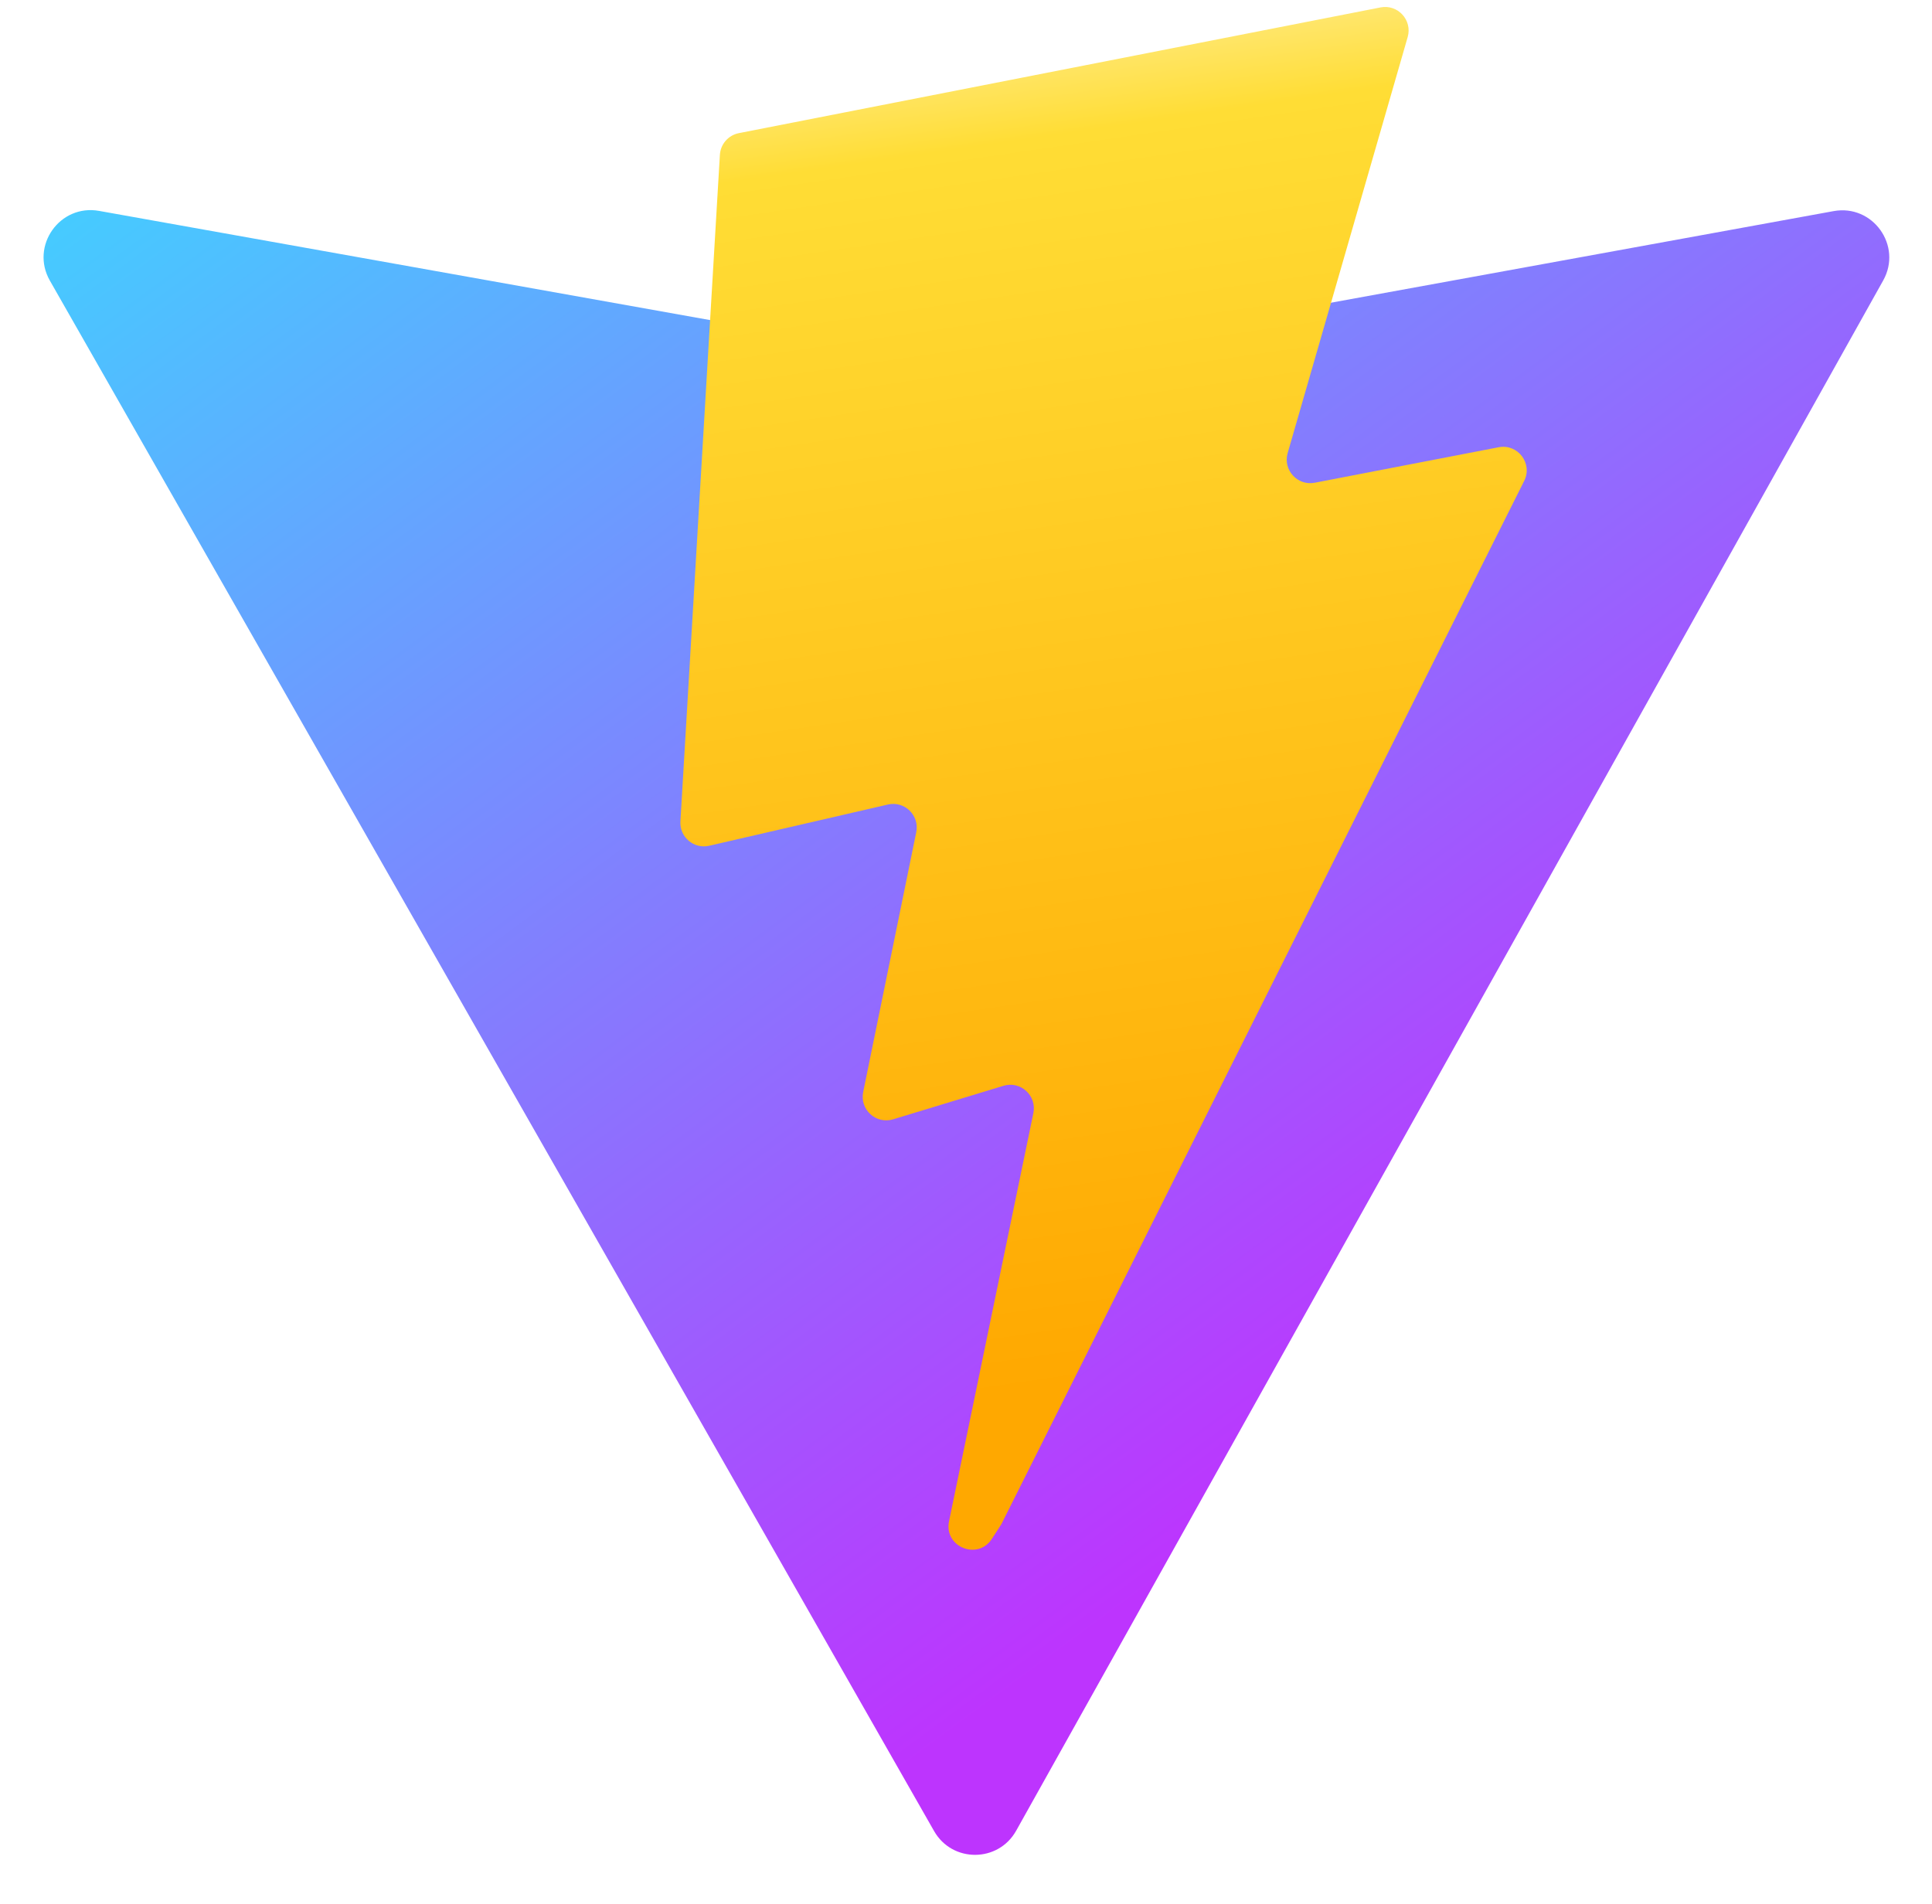
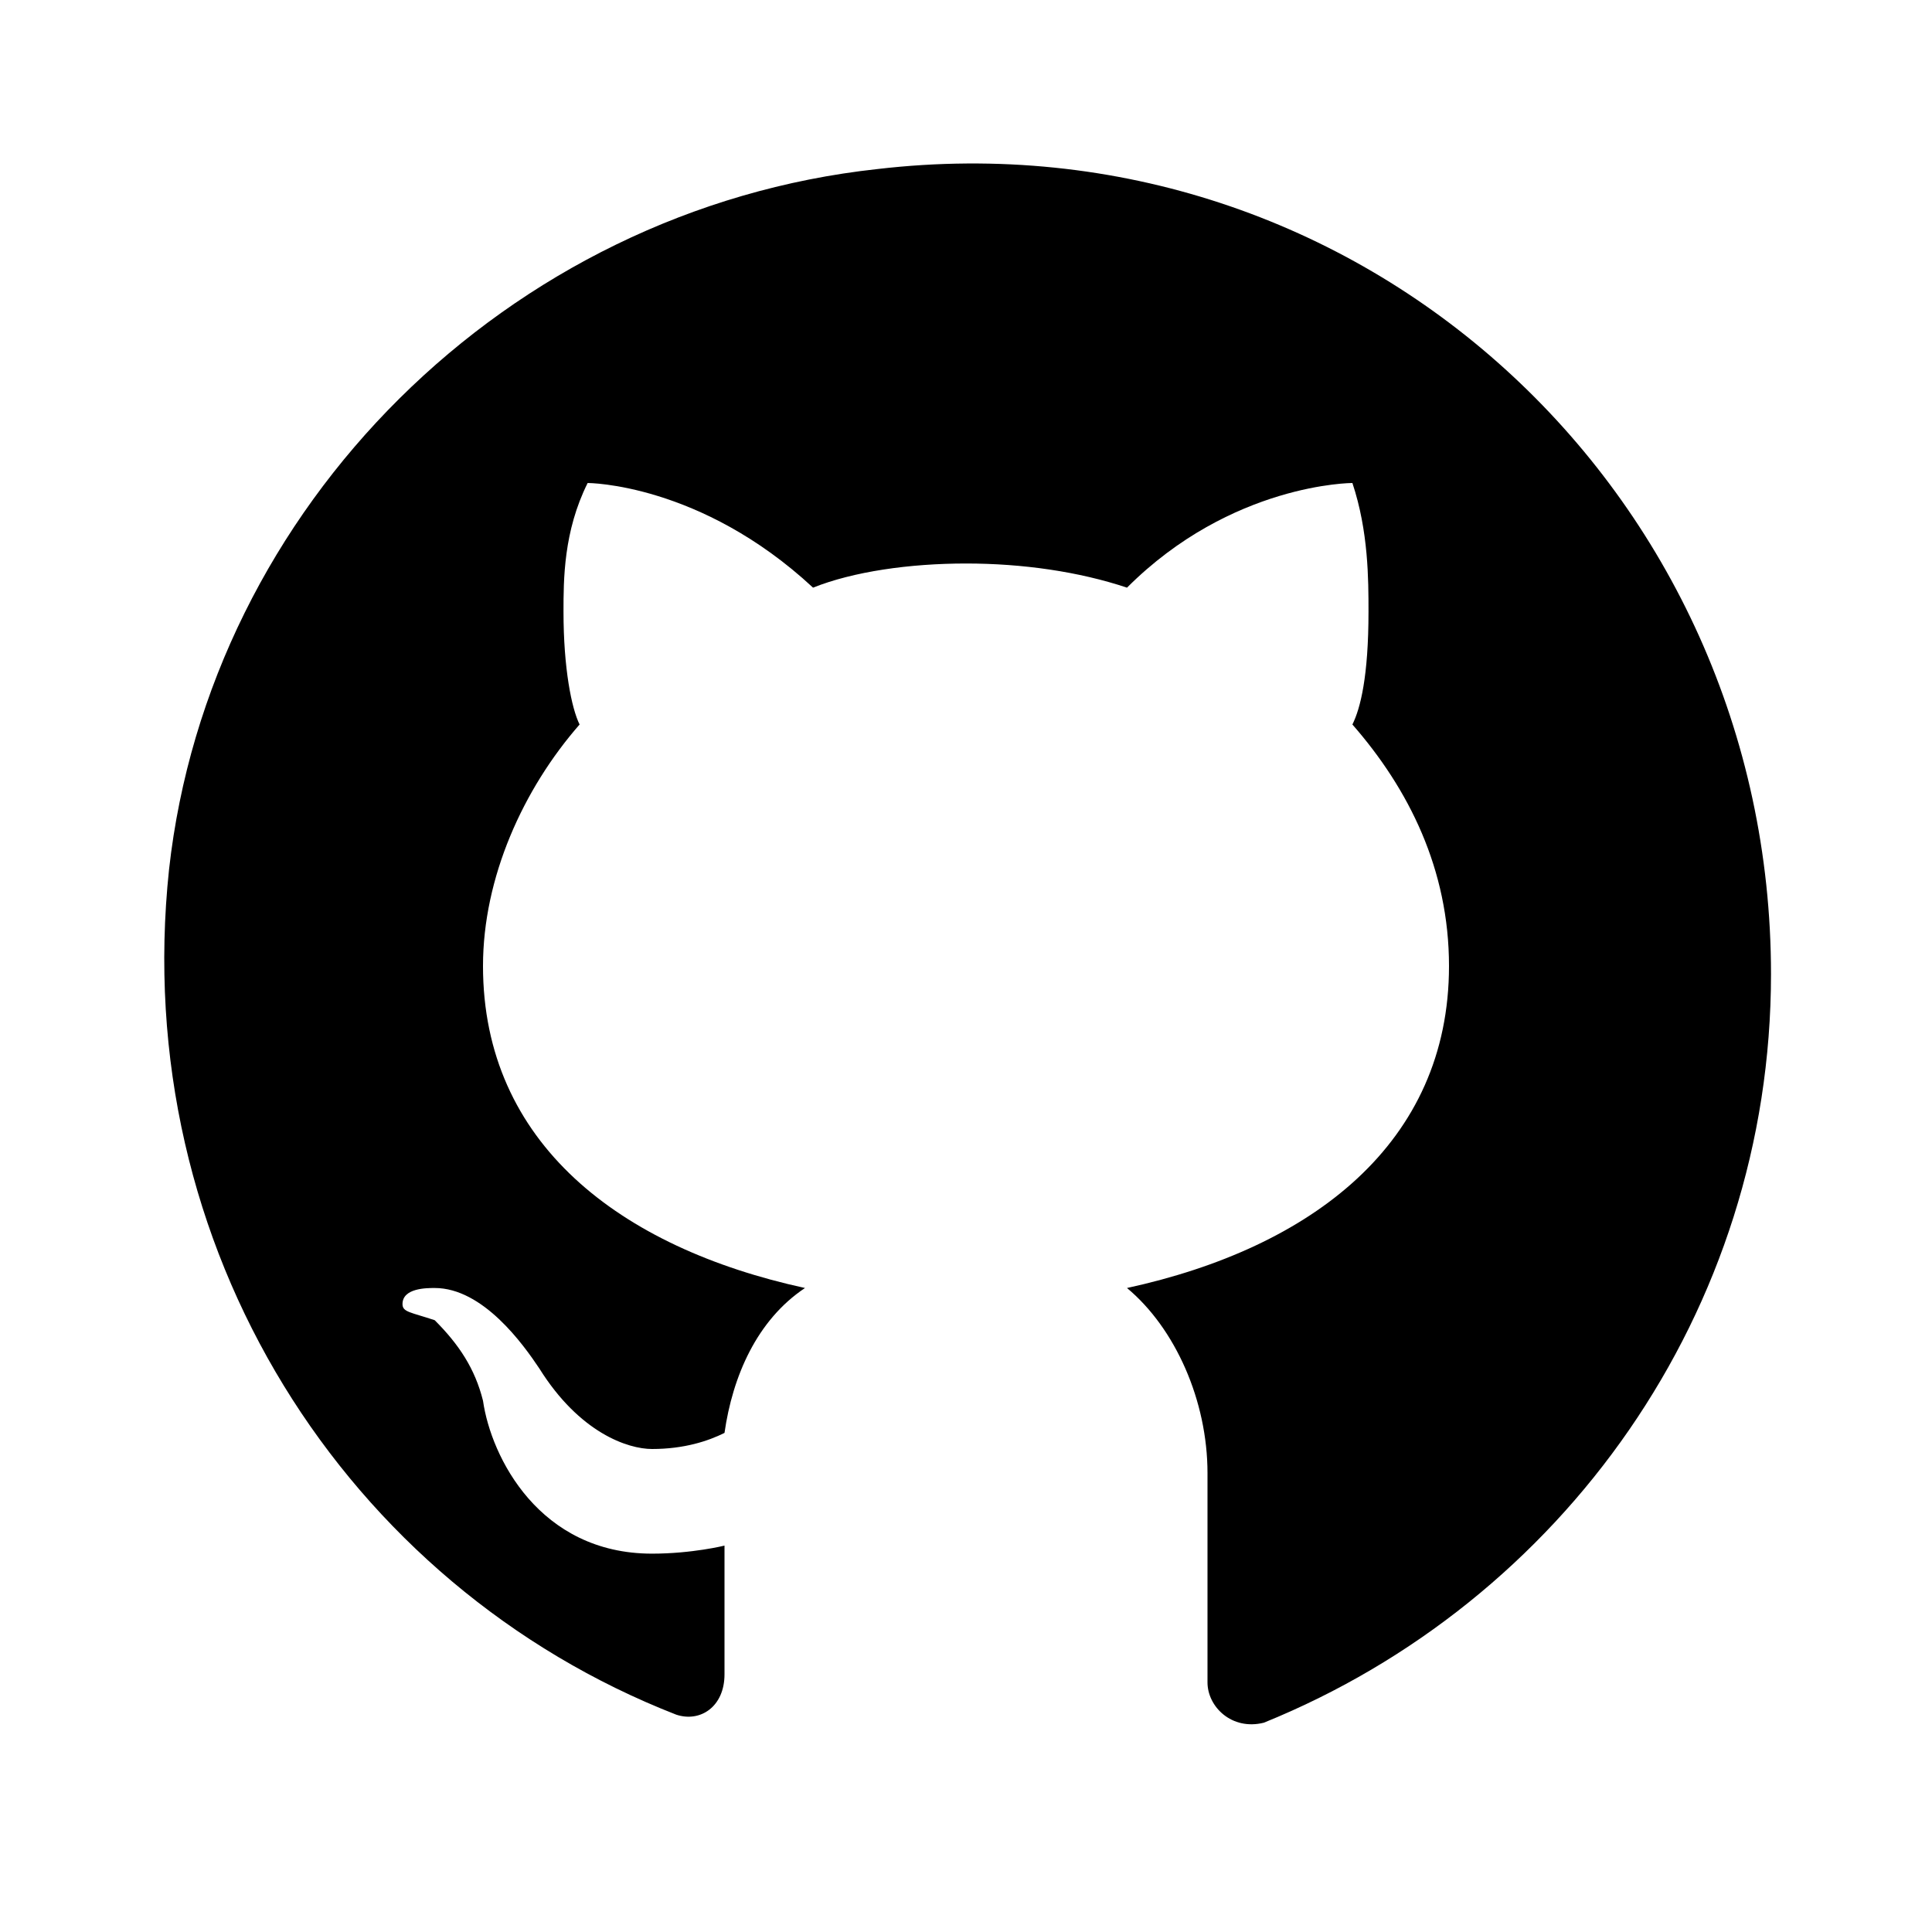
- <svg xmlns="http://www.w3.org/2000/svg" width="410" height="404" viewBox="0 0 410 404" fill="none">
-   <path d="M399.641 59.525L215.643 388.545C211.844 395.338 202.084 395.378 198.228 388.618L10.582 59.556C6.381 52.19 12.68 43.267 21.028 44.759L205.223 77.682C206.398 77.892 207.601 77.89 208.776 77.676L389.119 44.806C397.439 43.289 403.768 52.143 399.641 59.525Z" fill="url(#paint0_linear)" />
-   <path d="M292.965 1.574L156.801 28.255C154.563 28.694 152.906 30.59 152.771 32.866L144.395 174.33C144.198 177.662 147.258 180.248 150.51 179.498L188.42 170.749C191.967 169.931 195.172 173.055 194.443 176.622L183.18 231.775C182.422 235.487 185.907 238.661 189.532 237.56L212.947 230.446C216.577 229.344 220.065 232.527 219.297 236.242L201.398 322.875C200.278 328.294 207.486 331.249 210.492 326.603L212.5 323.5L323.454 102.072C325.312 98.365 322.108 94.137 318.036 94.923L279.014 102.454C275.347 103.161 272.227 99.746 273.262 96.158L298.731 7.867C299.767 4.273 296.636 0.855 292.965 1.574Z" fill="url(#paint1_linear)" />
-   <defs>
-     <linearGradient id="paint0_linear" x1="6" y1="33" x2="235" y2="344" gradientUnits="userSpaceOnUse">
-       <stop stop-color="#41D1FF" />
-       <stop offset="1" stop-color="#BD34FE" />
-     </linearGradient>
-     <linearGradient id="paint1_linear" x1="194.651" y1="8.818" x2="236.076" y2="292.989" gradientUnits="userSpaceOnUse">
-       <stop stop-color="#FFEA83" />
-       <stop offset="0.083" stop-color="#FFDD35" />
-       <stop offset="1" stop-color="#FFA800" />
-     </linearGradient>
-   </defs>
+ <svg xmlns="http://www.w3.org/2000/svg" fill="#000000" viewBox="0 0 24 24" width="24px" height="24px">
+   <path d="M10.9,2.1c-4.6,0.5-8.3,4.2-8.8,8.7c-0.5,4.7,2.2,8.9,6.3,10.5C8.7,21.4,9,21.2,9,20.8v-1.6c0,0-0.4,0.1-0.9,0.1 c-1.4,0-2-1.2-2.1-1.9c-0.1-0.4-0.3-0.7-0.6-1C5.1,16.3,5,16.3,5,16.2C5,16,5.3,16,5.4,16c0.6,0,1.1,0.7,1.3,1c0.5,0.8,1.1,1,1.4,1 c0.4,0,0.7-0.1,0.9-0.2c0.1-0.7,0.4-1.4,1-1.8c-2.3-0.5-4-1.8-4-4c0-1.1,0.5-2.2,1.2-3C7.1,8.8,7,8.3,7,7.6C7,7.2,7,6.6,7.3,6 c0,0,1.4,0,2.8,1.3C10.6,7.1,11.3,7,12,7s1.4,0.1,2,0.3C15.3,6,16.8,6,16.8,6C17,6.6,17,7.2,17,7.6c0,0.8-0.1,1.2-0.2,1.4 c0.7,0.8,1.2,1.8,1.2,3c0,2.2-1.7,3.5-4,4c0.6,0.5,1,1.4,1,2.3v2.6c0,0.3,0.3,0.6,0.7,0.5c3.7-1.5,6.3-5.1,6.3-9.3 C22,6.1,16.9,1.4,10.9,2.1z" />
</svg>
